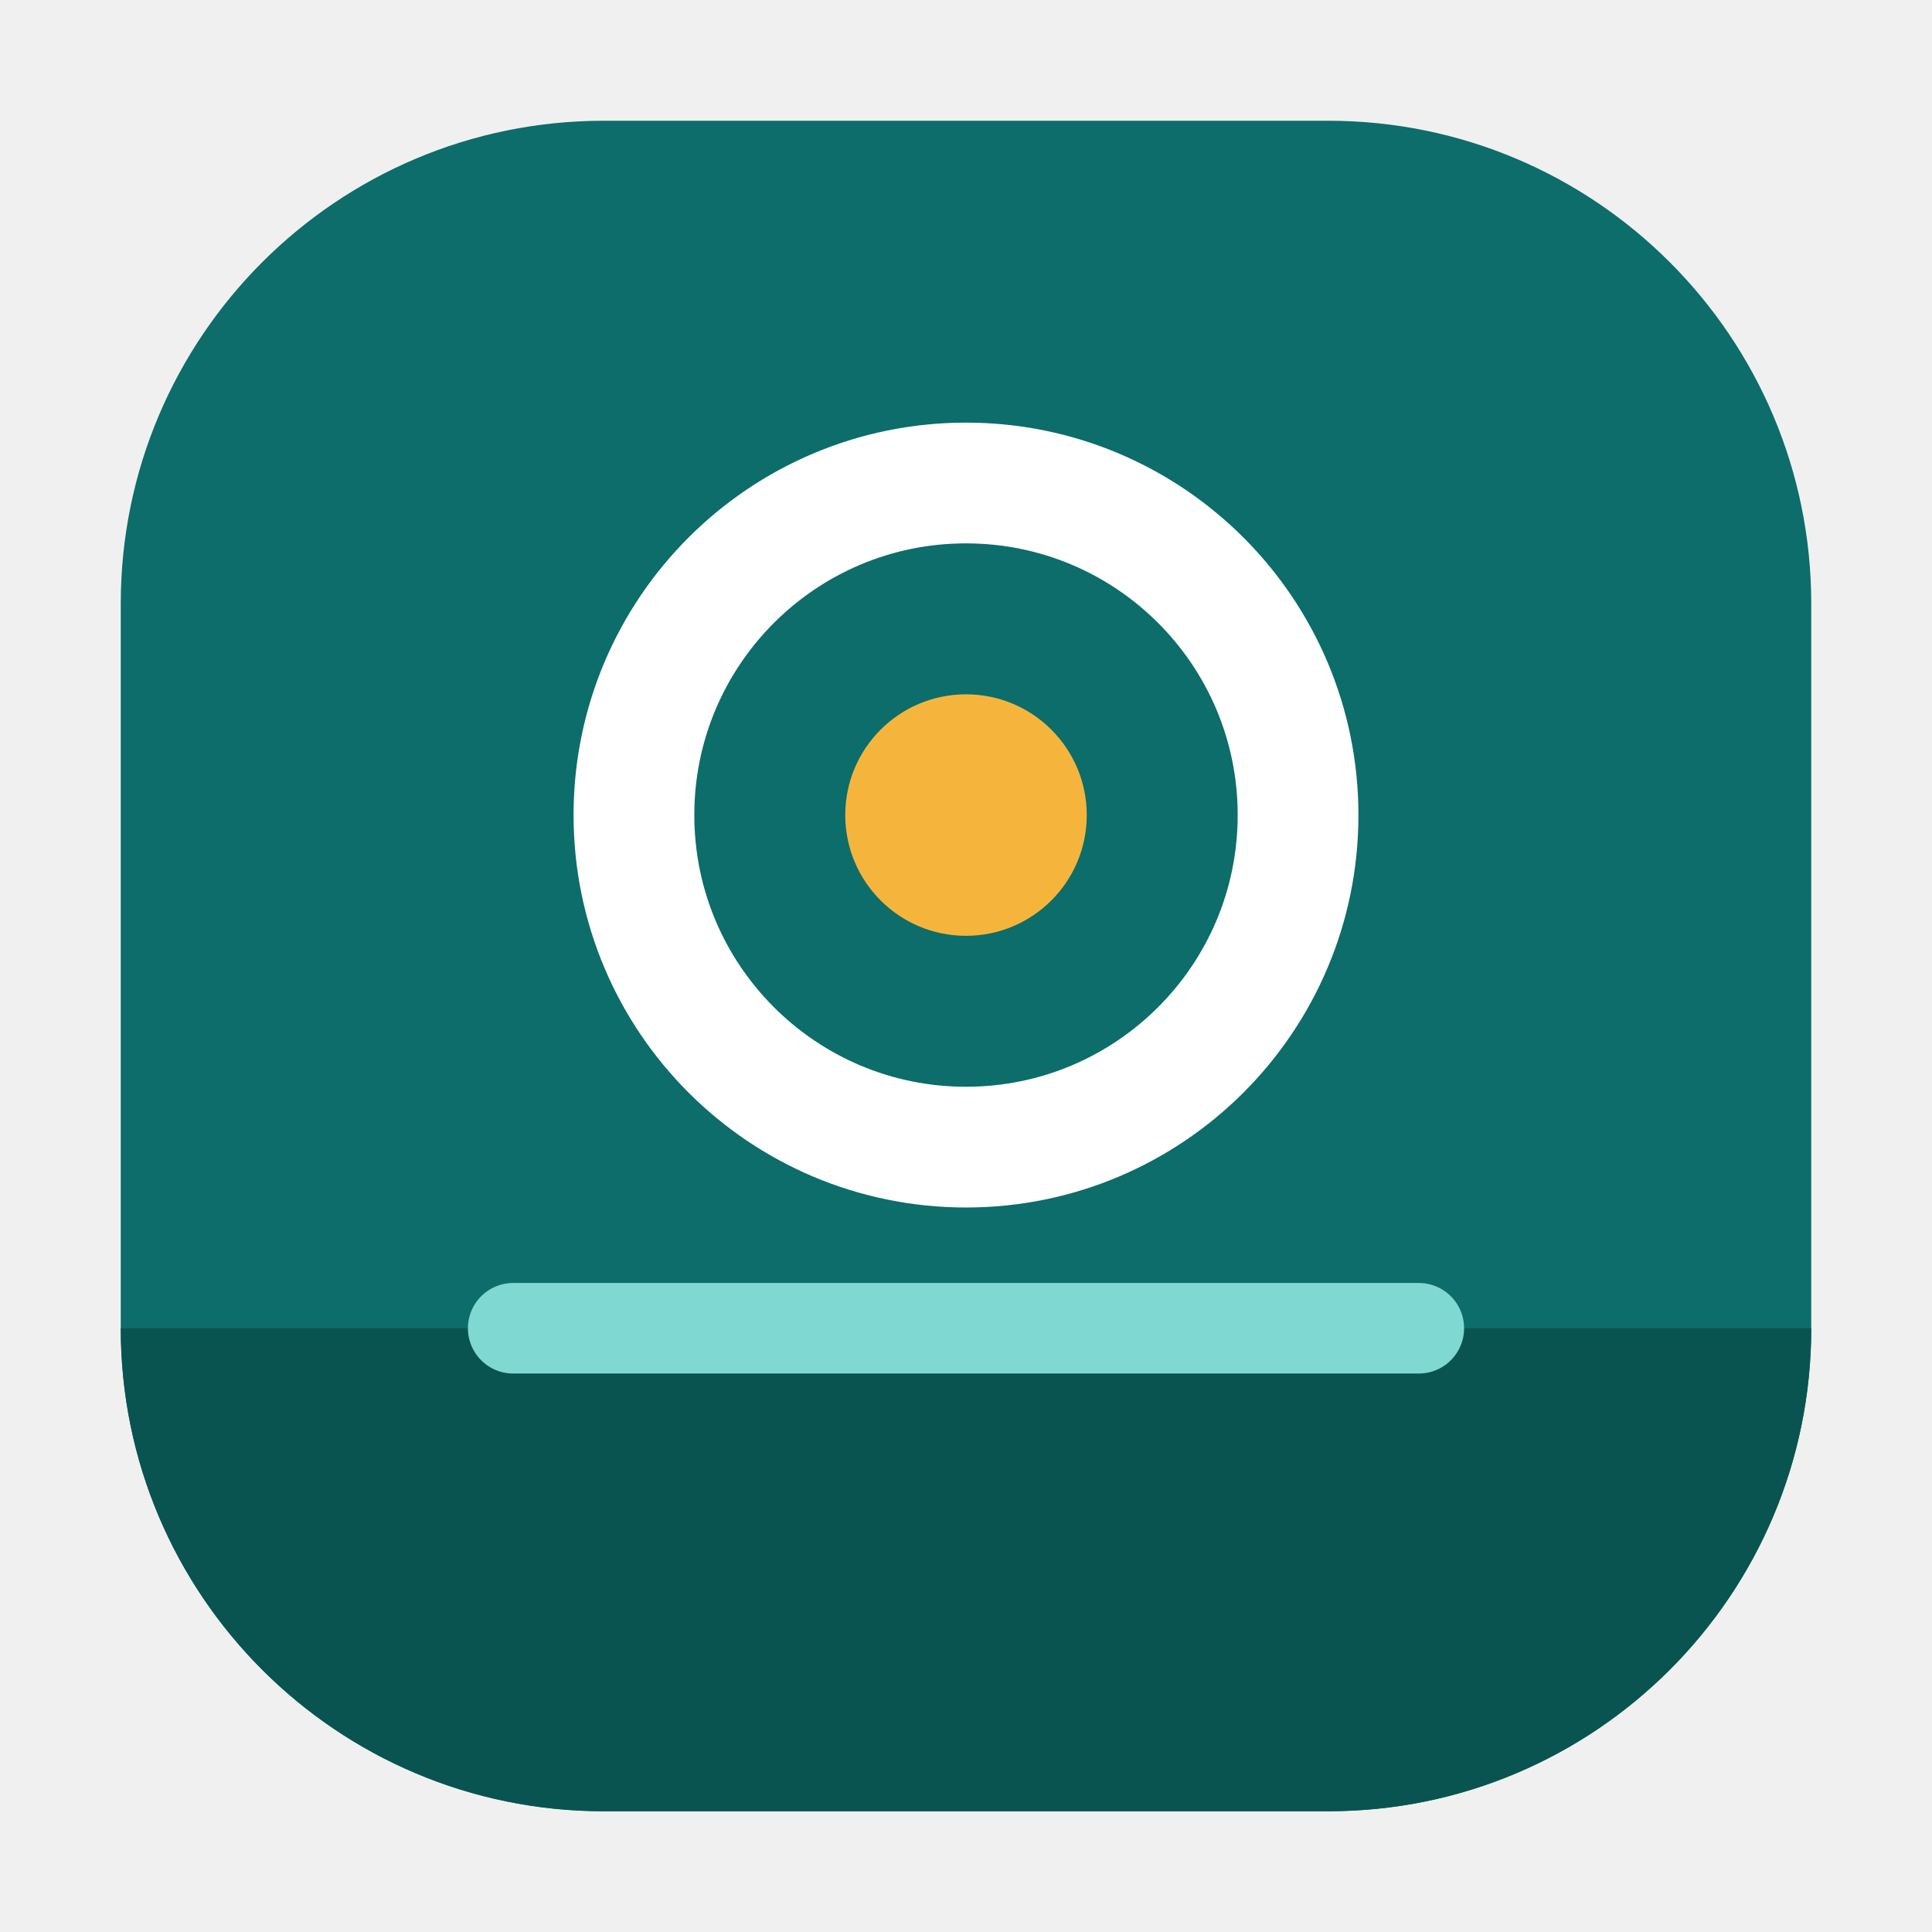
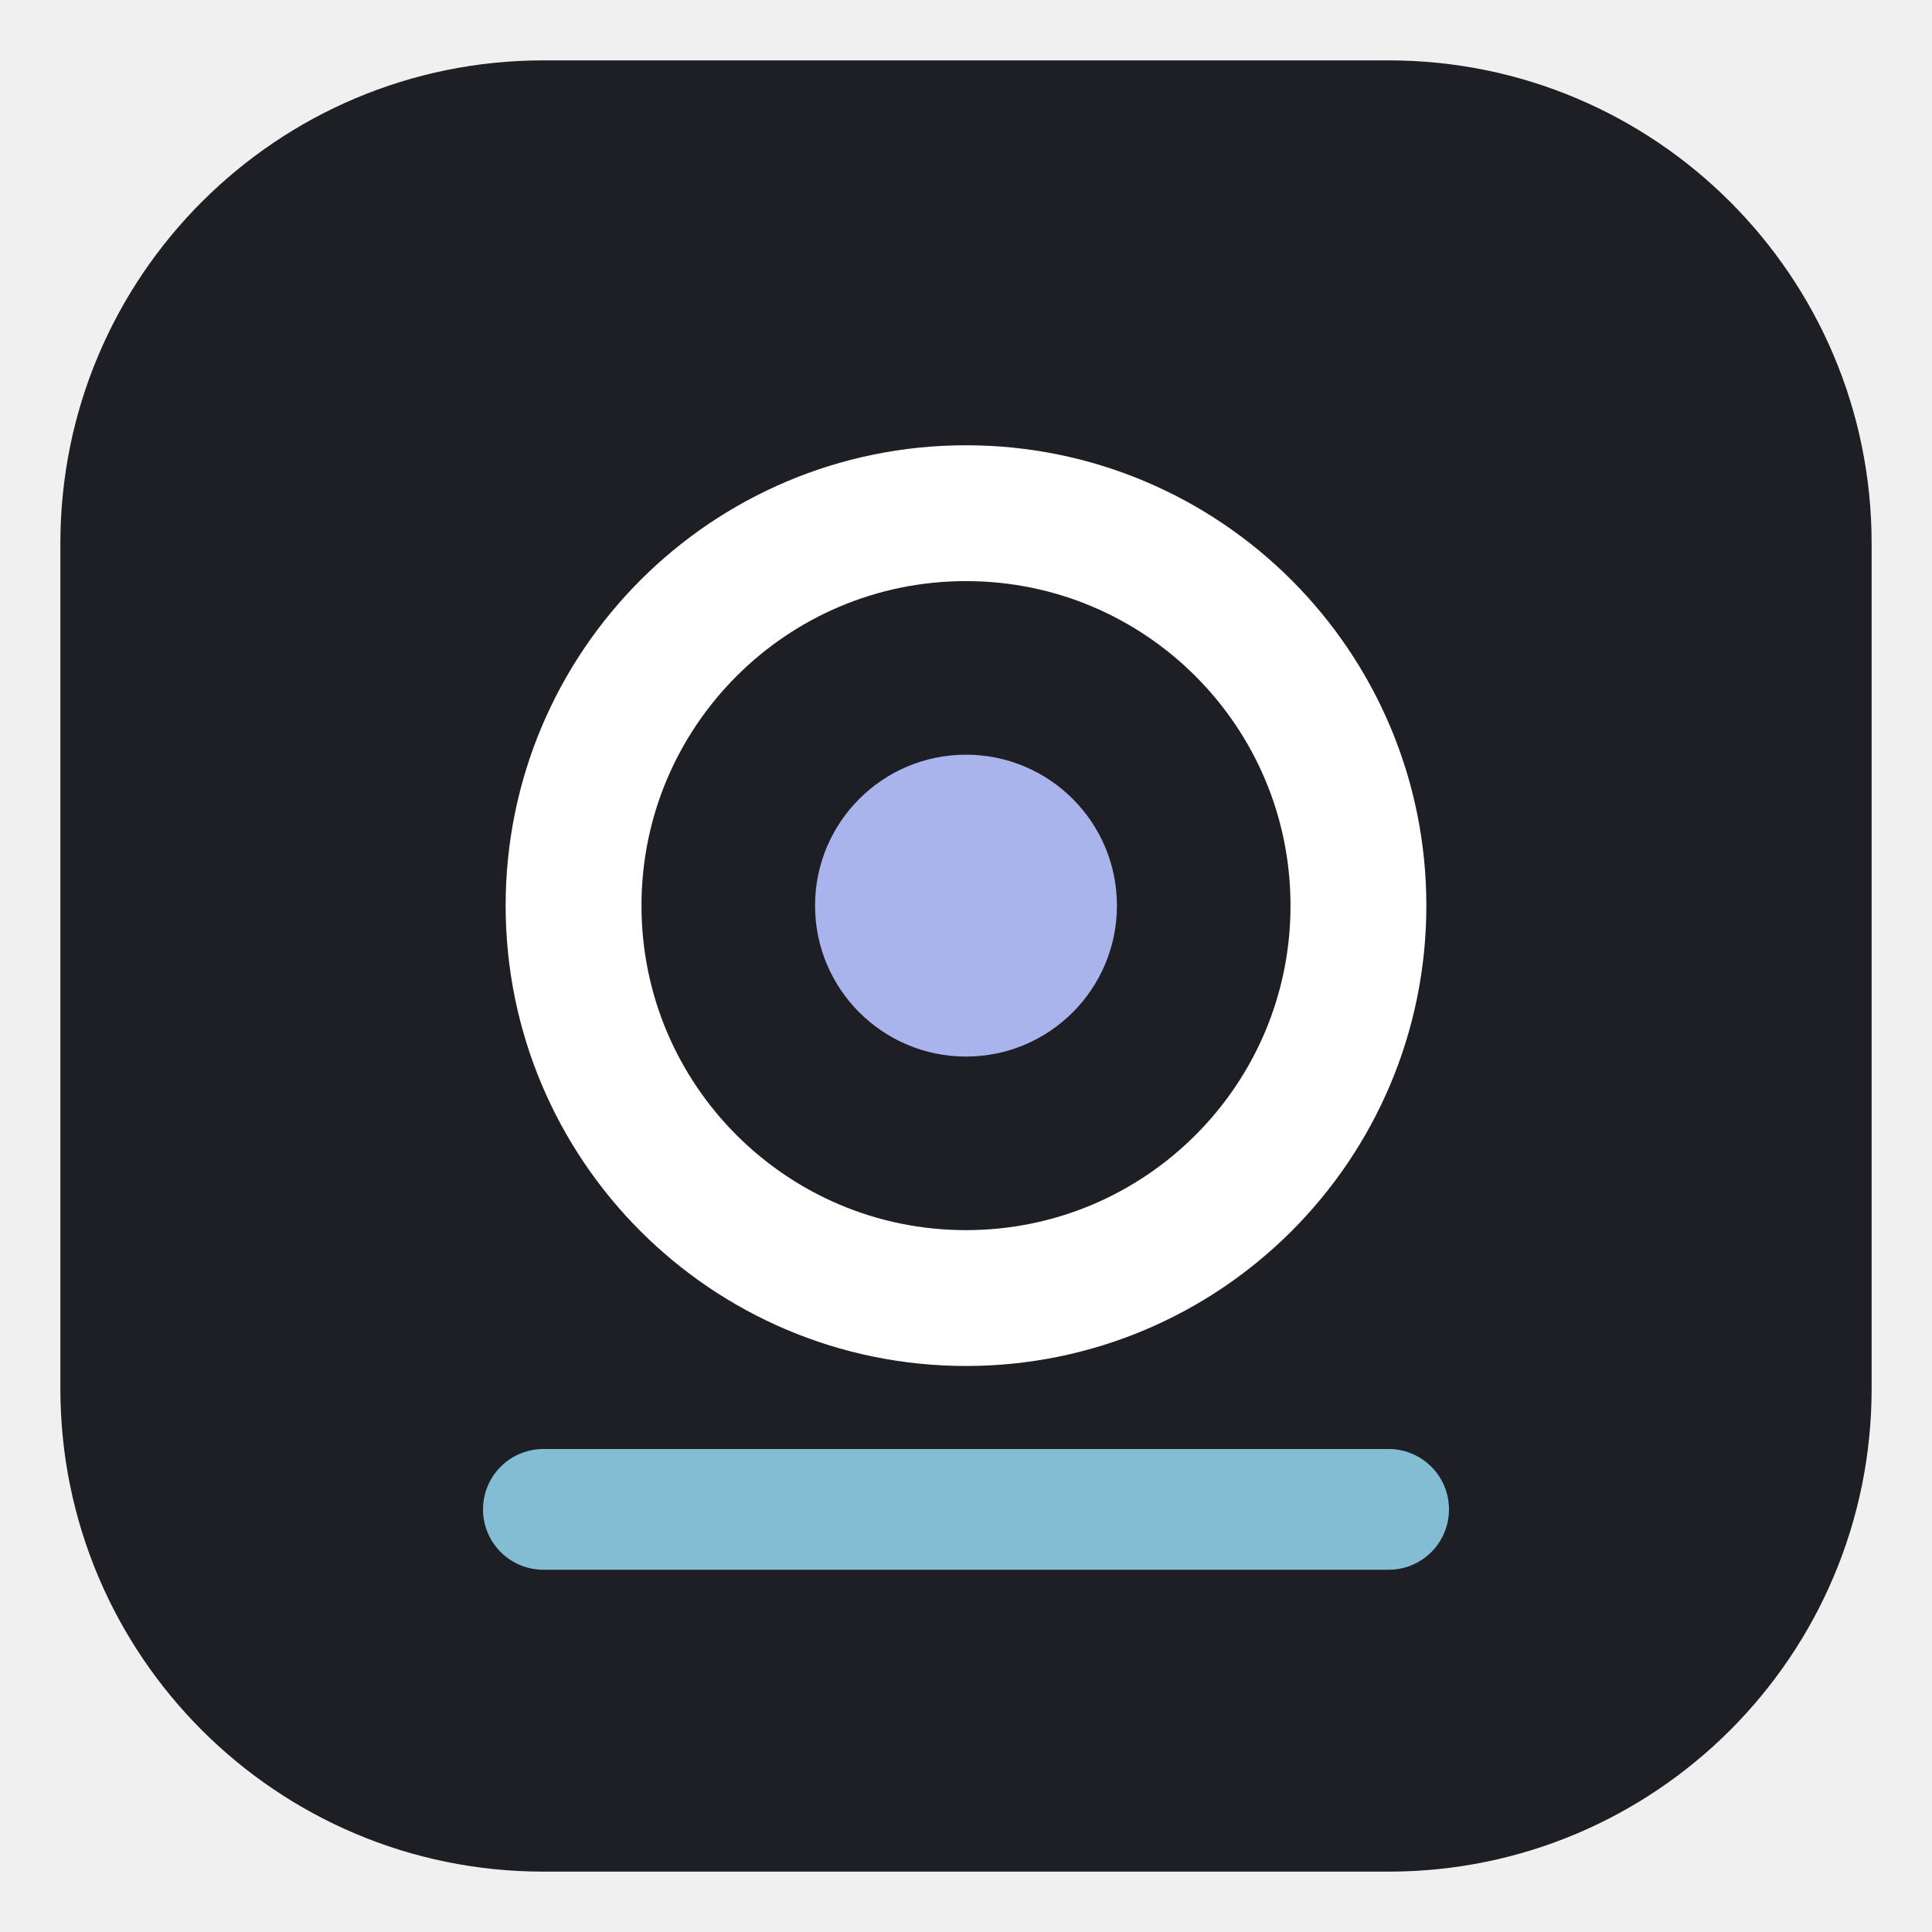
<svg xmlns="http://www.w3.org/2000/svg" viewBox="0 0 64 64" width="64" height="64" role="img" aria-label="GroundWork mark">
-   <rect x="4" y="4" width="56" height="56" rx="16" fill="#0C6D6A" />
-   <path d="M4 44h56v0a16 16 0 0 1-16 16H20A16 16 0 0 1 4 44z" fill="#095451" />
-   <path d="M17 44h30" stroke="#7FD8D1" stroke-width="3" stroke-linecap="round" />
-   <circle cx="32" cy="27" r="11" fill="none" stroke="#FFFFFF" stroke-width="4" />
-   <circle cx="32" cy="27" r="4" fill="#F5B53D" />
+   <rect x="2" y="2" width="60" height="60" rx="16" fill="#1D1F24" />
+   <circle cx="32" cy="30" r="13" fill="none" stroke="#FFFFFF" stroke-width="4.5" />
+   <circle cx="32" cy="30" r="5" fill="#A9B4EC" />
+   <path d="M18 50h28" stroke="#82BDD3" stroke-width="4" stroke-linecap="round" />
</svg>
